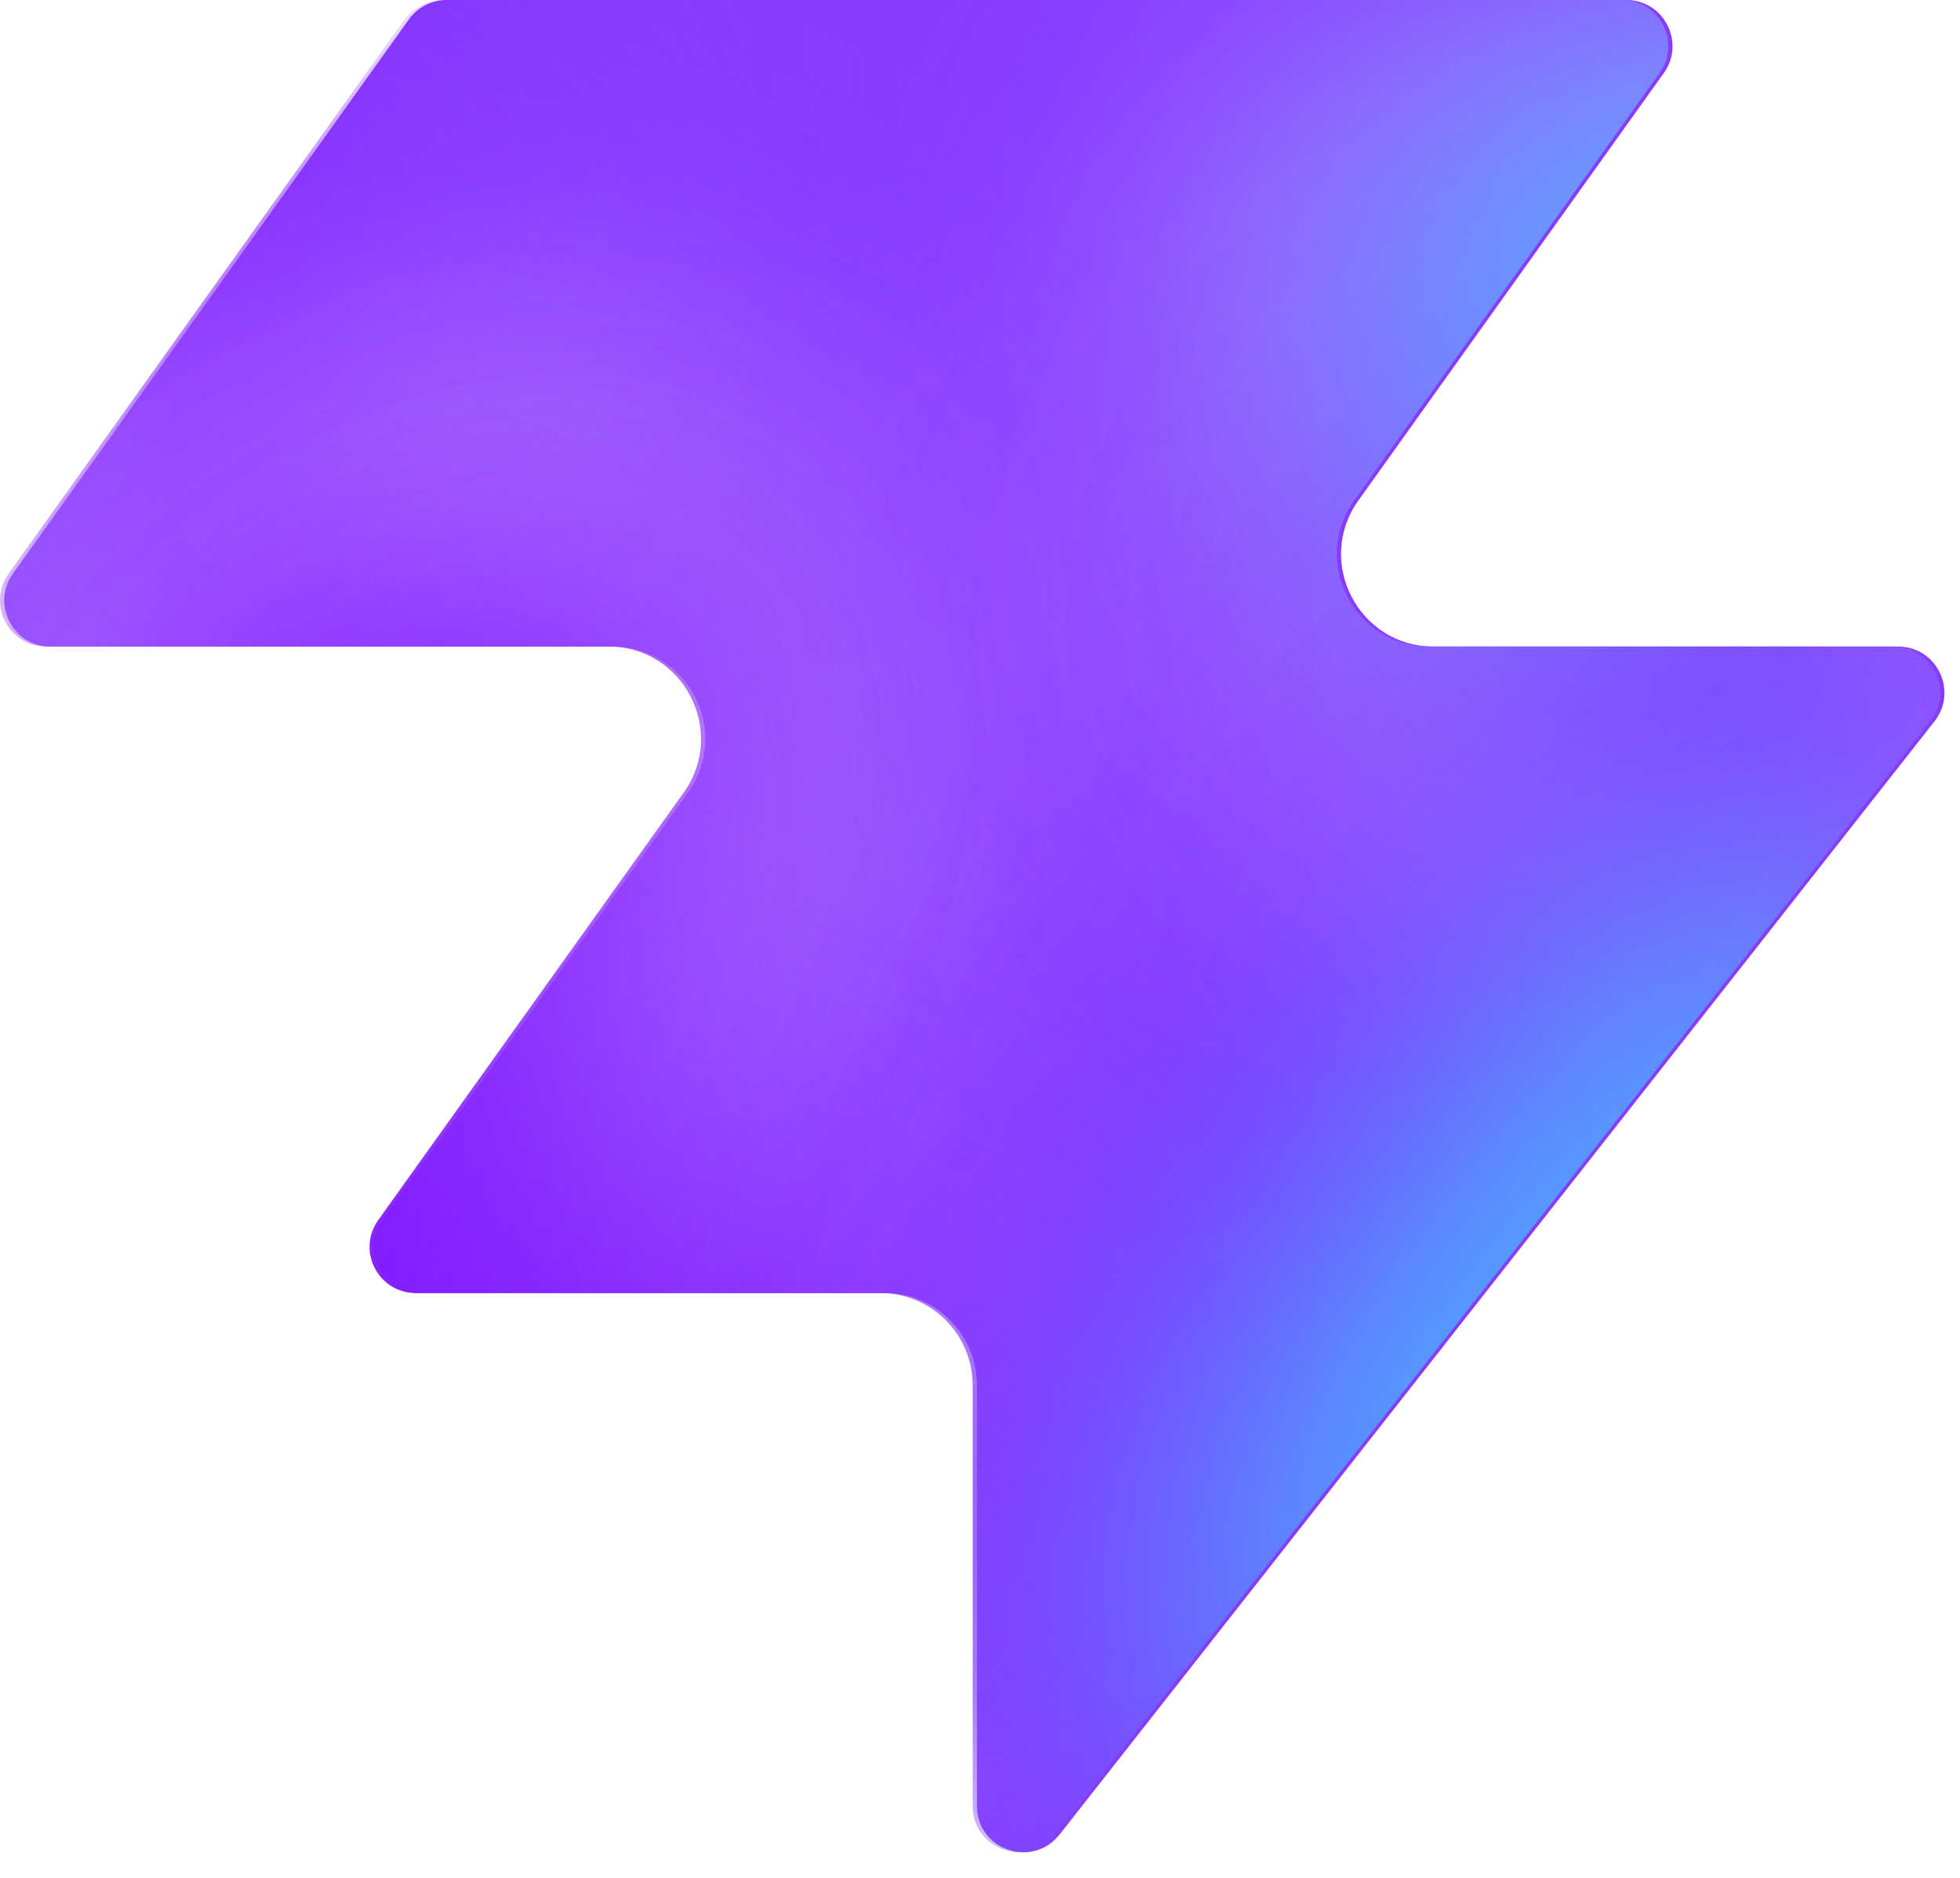
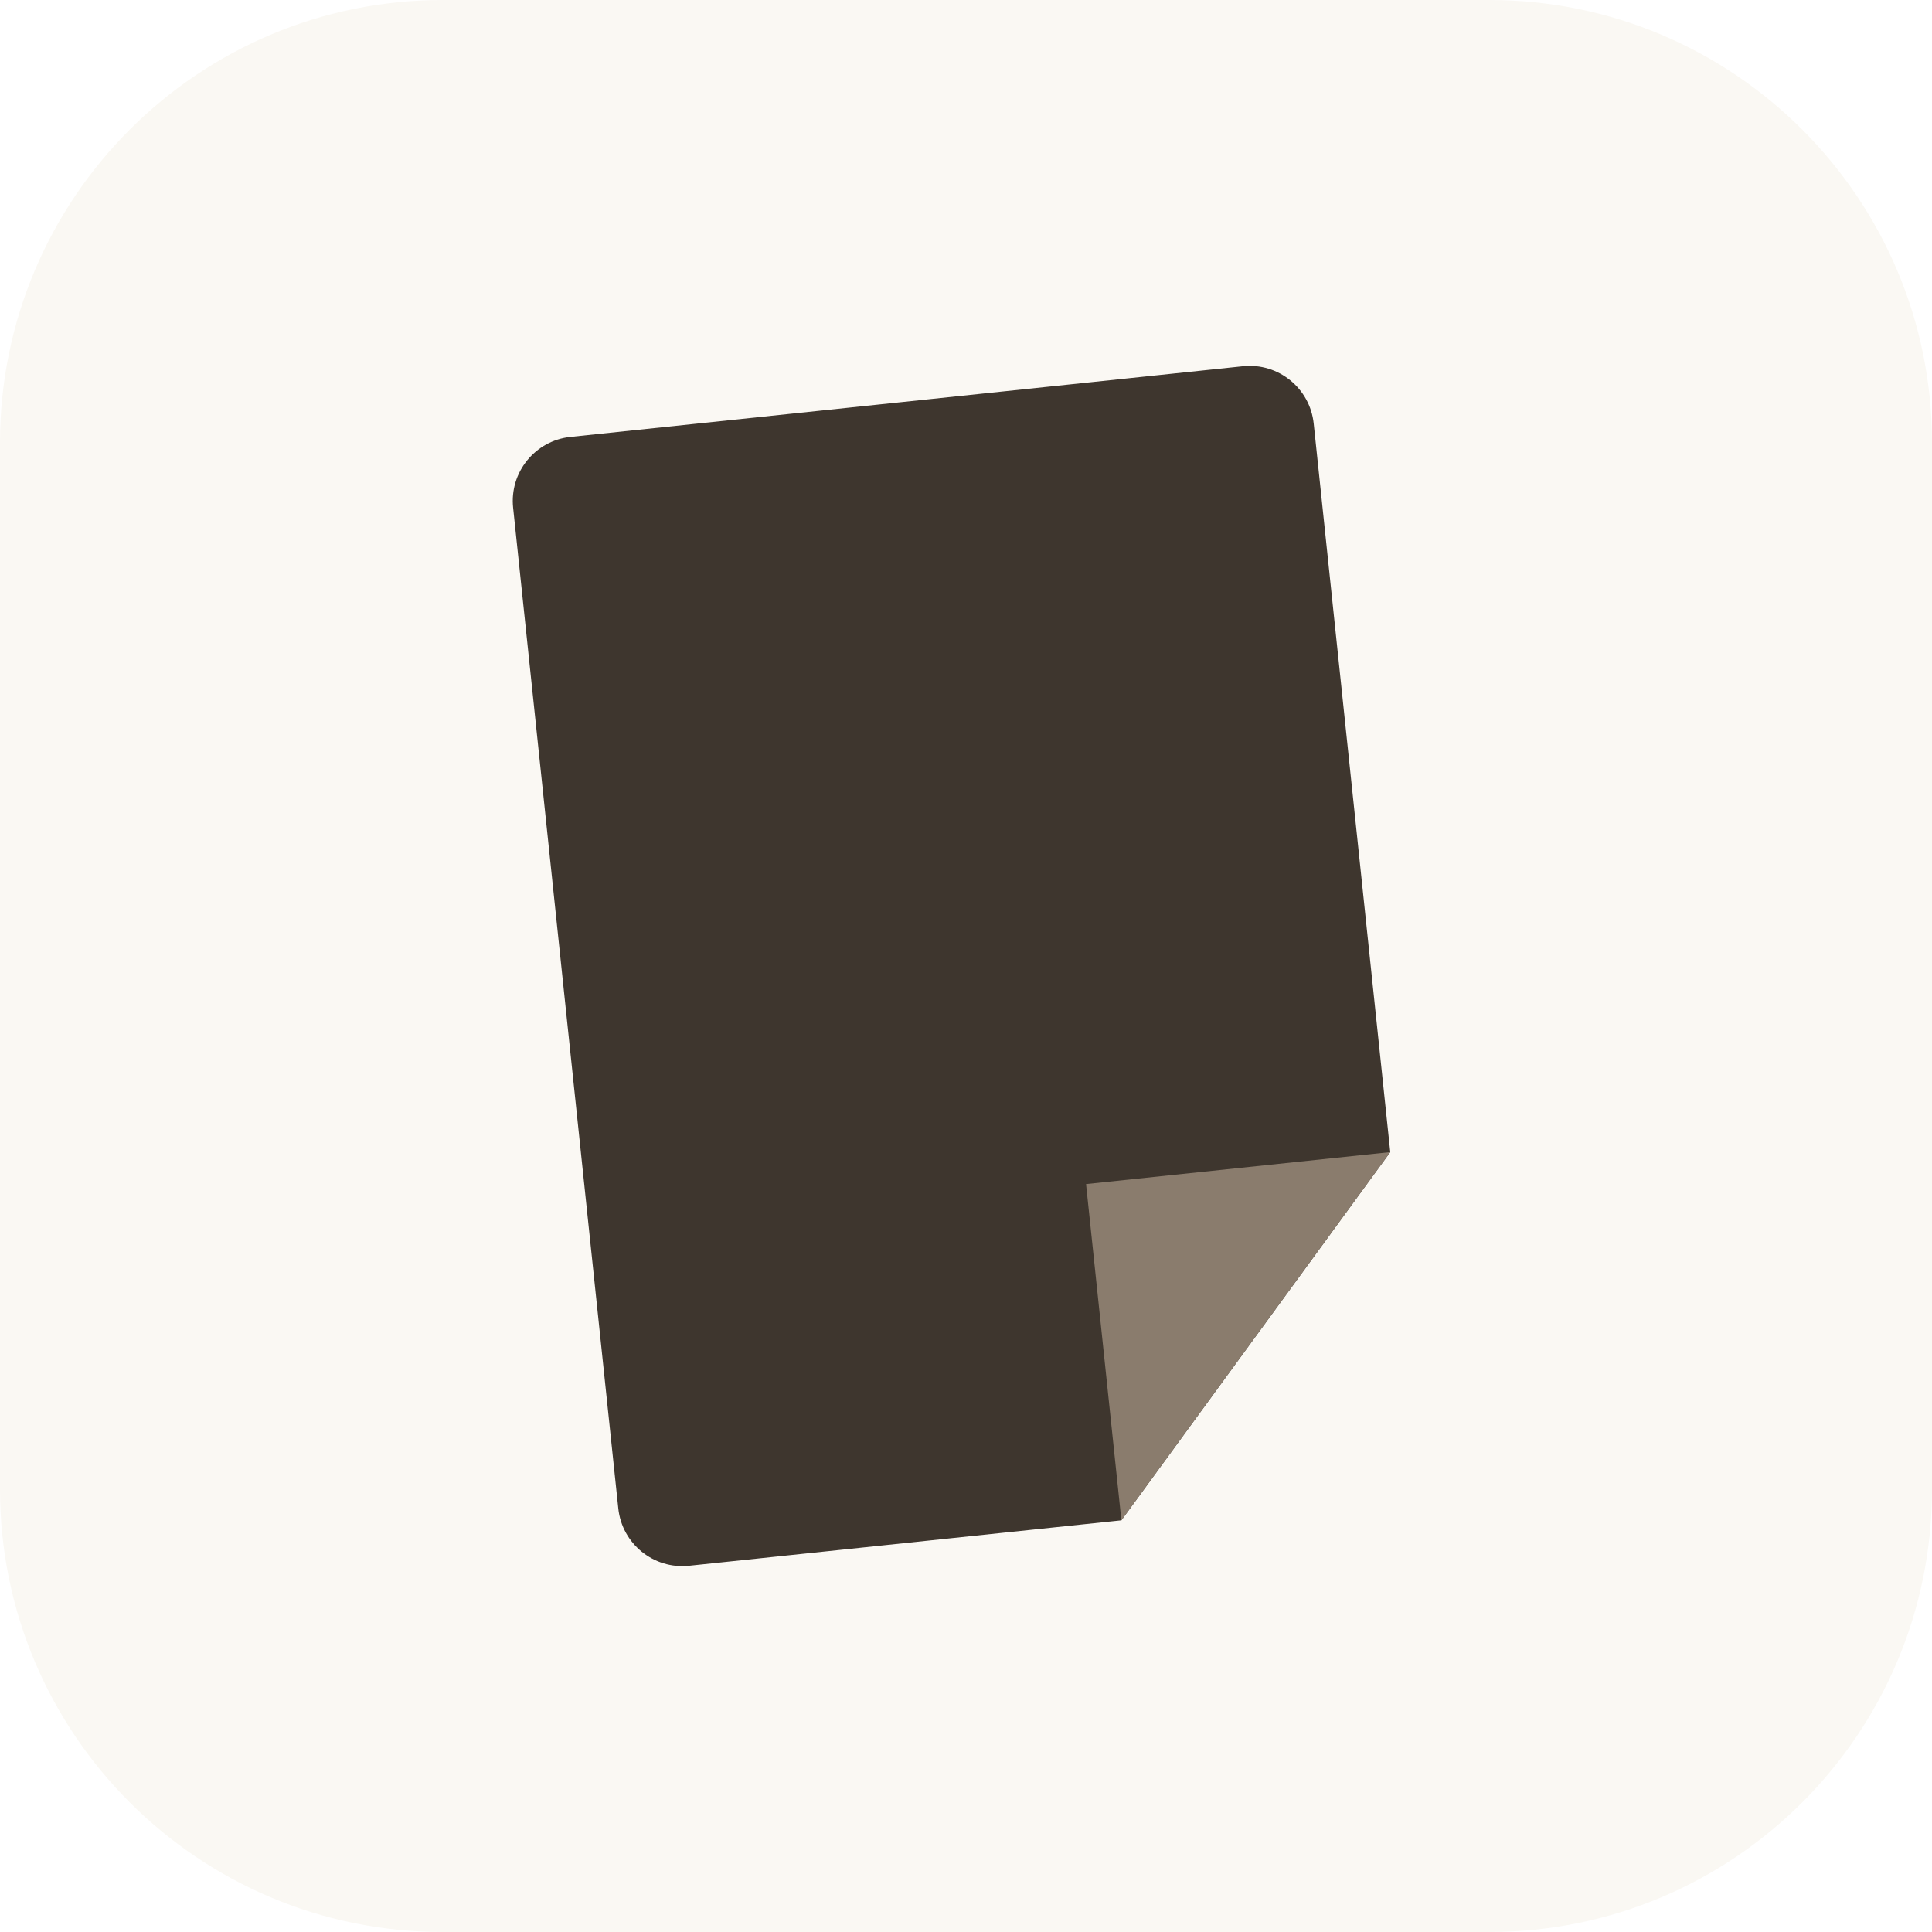
- <svg xmlns="http://www.w3.org/2000/svg" width="48" height="46" fill="none" viewBox="0 0 48 46">
-   <path fill="#863bff" d="M25.946 44.938c-.664.845-2.021.375-2.021-.698V33.937a2.26 2.26 0 0 0-2.262-2.262H10.287c-.92 0-1.456-1.04-.92-1.788l7.48-10.471c1.07-1.497 0-3.578-1.842-3.578H1.237c-.92 0-1.456-1.04-.92-1.788L10.013.474c.214-.297.556-.474.92-.474h28.894c.92 0 1.456 1.04.92 1.788l-7.48 10.471c-1.07 1.498 0 3.579 1.842 3.579h11.377c.943 0 1.473 1.088.89 1.83L25.947 44.94z" style="fill:#863bff;fill:color(display-p3 .525 .23 1);fill-opacity:1" />
-   <mask id="a" width="48" height="46" x="0" y="0" maskUnits="userSpaceOnUse" style="mask-type:alpha">
-     <path fill="#000" d="M25.842 44.938c-.664.844-2.021.375-2.021-.698V33.937a2.26 2.26 0 0 0-2.262-2.262H10.183c-.92 0-1.456-1.04-.92-1.788l7.48-10.471c1.07-1.498 0-3.579-1.842-3.579H1.133c-.92 0-1.456-1.04-.92-1.787L9.91.473c.214-.297.556-.474.92-.474h28.894c.92 0 1.456 1.04.92 1.788l-7.48 10.471c-1.07 1.498 0 3.578 1.842 3.578h11.377c.943 0 1.473 1.088.89 1.832L25.843 44.94z" style="fill:#000;fill-opacity:1" />
-   </mask>
-   <g mask="url(#a)">
-     <g filter="url(#b)">
-       <ellipse cx="5.508" cy="14.704" fill="#ede6ff" rx="5.508" ry="14.704" style="fill:#ede6ff;fill:color(display-p3 .927 .903 1);fill-opacity:1" transform="matrix(.00324 1 1 -.00324 -4.47 31.516)" />
-     </g>
-     <g filter="url(#c)">
-       <ellipse cx="10.399" cy="29.851" fill="#ede6ff" rx="10.399" ry="29.851" style="fill:#ede6ff;fill:color(display-p3 .927 .903 1);fill-opacity:1" transform="matrix(.00324 1 1 -.00324 -39.328 7.883)" />
-     </g>
-     <g filter="url(#d)">
-       <ellipse cx="5.508" cy="30.487" fill="#7e14ff" rx="5.508" ry="30.487" style="fill:#7e14ff;fill:color(display-p3 .492 .077 1);fill-opacity:1" transform="rotate(89.814 -25.913 -14.639)scale(1 -1)" />
-     </g>
-     <g filter="url(#e)">
-       <ellipse cx="5.508" cy="30.599" fill="#7e14ff" rx="5.508" ry="30.599" style="fill:#7e14ff;fill:color(display-p3 .492 .077 1);fill-opacity:1" transform="rotate(89.814 -32.644 -3.334)scale(1 -1)" />
-     </g>
-     <g filter="url(#f)">
-       <ellipse cx="5.508" cy="30.599" fill="#7e14ff" rx="5.508" ry="30.599" style="fill:#7e14ff;fill:color(display-p3 .492 .077 1);fill-opacity:1" transform="matrix(.00324 1 1 -.00324 -34.34 30.47)" />
-     </g>
-     <g filter="url(#g)">
-       <ellipse cx="14.072" cy="22.078" fill="#ede6ff" rx="14.072" ry="22.078" style="fill:#ede6ff;fill:color(display-p3 .927 .903 1);fill-opacity:1" transform="rotate(93.35 24.506 48.493)scale(-1 1)" />
-     </g>
-     <g filter="url(#h)">
-       <ellipse cx="3.47" cy="21.501" fill="#7e14ff" rx="3.47" ry="21.501" style="fill:#7e14ff;fill:color(display-p3 .492 .077 1);fill-opacity:1" transform="rotate(89.009 28.708 47.59)scale(-1 1)" />
-     </g>
-     <g filter="url(#i)">
-       <ellipse cx="3.47" cy="21.501" fill="#7e14ff" rx="3.47" ry="21.501" style="fill:#7e14ff;fill:color(display-p3 .492 .077 1);fill-opacity:1" transform="rotate(89.009 28.708 47.59)scale(-1 1)" />
-     </g>
-     <g filter="url(#j)">
-       <ellipse cx=".387" cy="8.972" fill="#7e14ff" rx="4.407" ry="29.108" style="fill:#7e14ff;fill:color(display-p3 .492 .077 1);fill-opacity:1" transform="rotate(39.51 .387 8.972)" />
-     </g>
-     <g filter="url(#k)">
-       <ellipse cx="47.523" cy="-6.092" fill="#7e14ff" rx="4.407" ry="29.108" style="fill:#7e14ff;fill:color(display-p3 .492 .077 1);fill-opacity:1" transform="rotate(37.892 47.523 -6.092)" />
-     </g>
-     <g filter="url(#l)">
-       <ellipse cx="41.412" cy="6.333" fill="#47bfff" rx="5.971" ry="9.665" style="fill:#47bfff;fill:color(display-p3 .28 .748 1);fill-opacity:1" transform="rotate(37.892 41.412 6.333)" />
-     </g>
-     <g filter="url(#m)">
-       <ellipse cx="-1.879" cy="38.332" fill="#7e14ff" rx="4.407" ry="29.108" style="fill:#7e14ff;fill:color(display-p3 .492 .077 1);fill-opacity:1" transform="rotate(37.892 -1.88 38.332)" />
-     </g>
-     <g filter="url(#n)">
-       <ellipse cx="-1.879" cy="38.332" fill="#7e14ff" rx="4.407" ry="29.108" style="fill:#7e14ff;fill:color(display-p3 .492 .077 1);fill-opacity:1" transform="rotate(37.892 -1.88 38.332)" />
-     </g>
-     <g filter="url(#o)">
-       <ellipse cx="35.651" cy="29.907" fill="#7e14ff" rx="4.407" ry="29.108" style="fill:#7e14ff;fill:color(display-p3 .492 .077 1);fill-opacity:1" transform="rotate(37.892 35.651 29.907)" />
-     </g>
-     <g filter="url(#p)">
-       <ellipse cx="38.418" cy="32.4" fill="#47bfff" rx="5.971" ry="15.297" style="fill:#47bfff;fill:color(display-p3 .28 .748 1);fill-opacity:1" transform="rotate(37.892 38.418 32.4)" />
-     </g>
+ <svg xmlns="http://www.w3.org/2000/svg" width="48" height="48" viewBox="0 0 48 48" fill="none">
+   <rect width="48" height="48" rx="11" fill="#FAF8F3" />
+   <g transform="rotate(-6 24 24)">
+     <path d="M14 11.5a1.6 1.6 0 0 1 1.6-1.6h16.8A1.6 1.6 0 0 1 34 11.5v18.2l-7.6 8.4H15.6A1.6 1.6 0 0 1 14 36.5V11.5Z" fill="#3E362E" />
+     <path d="M34 29.7l-7.6 8.4v-8.4H34Z" fill="#8A7C6D" />
  </g>
-   <defs>
-     <filter id="b" width="60.045" height="41.654" x="-19.77" y="16.149" color-interpolation-filters="sRGB" filterUnits="userSpaceOnUse">
-       <feFlood flood-opacity="0" result="BackgroundImageFix" />
-       <feBlend in="SourceGraphic" in2="BackgroundImageFix" result="shape" />
-       <feGaussianBlur result="effect1_foregroundBlur_2002_17158" stdDeviation="7.659" />
-     </filter>
-     <filter id="c" width="90.34" height="51.437" x="-54.613" y="-7.533" color-interpolation-filters="sRGB" filterUnits="userSpaceOnUse">
-       <feFlood flood-opacity="0" result="BackgroundImageFix" />
-       <feBlend in="SourceGraphic" in2="BackgroundImageFix" result="shape" />
-       <feGaussianBlur result="effect1_foregroundBlur_2002_17158" stdDeviation="7.659" />
-     </filter>
-     <filter id="d" width="79.355" height="29.4" x="-49.64" y="2.03" color-interpolation-filters="sRGB" filterUnits="userSpaceOnUse">
-       <feFlood flood-opacity="0" result="BackgroundImageFix" />
-       <feBlend in="SourceGraphic" in2="BackgroundImageFix" result="shape" />
-       <feGaussianBlur result="effect1_foregroundBlur_2002_17158" stdDeviation="4.596" />
-     </filter>
-     <filter id="e" width="79.579" height="29.4" x="-45.045" y="20.029" color-interpolation-filters="sRGB" filterUnits="userSpaceOnUse">
-       <feFlood flood-opacity="0" result="BackgroundImageFix" />
-       <feBlend in="SourceGraphic" in2="BackgroundImageFix" result="shape" />
-       <feGaussianBlur result="effect1_foregroundBlur_2002_17158" stdDeviation="4.596" />
-     </filter>
-     <filter id="f" width="79.579" height="29.4" x="-43.513" y="21.178" color-interpolation-filters="sRGB" filterUnits="userSpaceOnUse">
-       <feFlood flood-opacity="0" result="BackgroundImageFix" />
-       <feBlend in="SourceGraphic" in2="BackgroundImageFix" result="shape" />
-       <feGaussianBlur result="effect1_foregroundBlur_2002_17158" stdDeviation="4.596" />
-     </filter>
-     <filter id="g" width="74.749" height="58.852" x="15.756" y="-17.901" color-interpolation-filters="sRGB" filterUnits="userSpaceOnUse">
-       <feFlood flood-opacity="0" result="BackgroundImageFix" />
-       <feBlend in="SourceGraphic" in2="BackgroundImageFix" result="shape" />
-       <feGaussianBlur result="effect1_foregroundBlur_2002_17158" stdDeviation="7.659" />
-     </filter>
-     <filter id="h" width="61.377" height="25.362" x="23.548" y="2.284" color-interpolation-filters="sRGB" filterUnits="userSpaceOnUse">
-       <feFlood flood-opacity="0" result="BackgroundImageFix" />
-       <feBlend in="SourceGraphic" in2="BackgroundImageFix" result="shape" />
-       <feGaussianBlur result="effect1_foregroundBlur_2002_17158" stdDeviation="4.596" />
-     </filter>
-     <filter id="i" width="61.377" height="25.362" x="23.548" y="2.284" color-interpolation-filters="sRGB" filterUnits="userSpaceOnUse">
-       <feFlood flood-opacity="0" result="BackgroundImageFix" />
-       <feBlend in="SourceGraphic" in2="BackgroundImageFix" result="shape" />
-       <feGaussianBlur result="effect1_foregroundBlur_2002_17158" stdDeviation="4.596" />
-     </filter>
-     <filter id="j" width="56.045" height="63.649" x="-27.636" y="-22.853" color-interpolation-filters="sRGB" filterUnits="userSpaceOnUse">
-       <feFlood flood-opacity="0" result="BackgroundImageFix" />
-       <feBlend in="SourceGraphic" in2="BackgroundImageFix" result="shape" />
-       <feGaussianBlur result="effect1_foregroundBlur_2002_17158" stdDeviation="4.596" />
-     </filter>
-     <filter id="k" width="54.814" height="64.646" x="20.116" y="-38.415" color-interpolation-filters="sRGB" filterUnits="userSpaceOnUse">
-       <feFlood flood-opacity="0" result="BackgroundImageFix" />
-       <feBlend in="SourceGraphic" in2="BackgroundImageFix" result="shape" />
-       <feGaussianBlur result="effect1_foregroundBlur_2002_17158" stdDeviation="4.596" />
-     </filter>
-     <filter id="l" width="33.541" height="35.313" x="24.641" y="-11.323" color-interpolation-filters="sRGB" filterUnits="userSpaceOnUse">
-       <feFlood flood-opacity="0" result="BackgroundImageFix" />
-       <feBlend in="SourceGraphic" in2="BackgroundImageFix" result="shape" />
-       <feGaussianBlur result="effect1_foregroundBlur_2002_17158" stdDeviation="4.596" />
-     </filter>
-     <filter id="m" width="54.814" height="64.646" x="-29.286" y="6.009" color-interpolation-filters="sRGB" filterUnits="userSpaceOnUse">
-       <feFlood flood-opacity="0" result="BackgroundImageFix" />
-       <feBlend in="SourceGraphic" in2="BackgroundImageFix" result="shape" />
-       <feGaussianBlur result="effect1_foregroundBlur_2002_17158" stdDeviation="4.596" />
-     </filter>
-     <filter id="n" width="54.814" height="64.646" x="-29.286" y="6.009" color-interpolation-filters="sRGB" filterUnits="userSpaceOnUse">
-       <feFlood flood-opacity="0" result="BackgroundImageFix" />
-       <feBlend in="SourceGraphic" in2="BackgroundImageFix" result="shape" />
-       <feGaussianBlur result="effect1_foregroundBlur_2002_17158" stdDeviation="4.596" />
-     </filter>
-     <filter id="o" width="54.814" height="64.646" x="8.244" y="-2.416" color-interpolation-filters="sRGB" filterUnits="userSpaceOnUse">
-       <feFlood flood-opacity="0" result="BackgroundImageFix" />
-       <feBlend in="SourceGraphic" in2="BackgroundImageFix" result="shape" />
-       <feGaussianBlur result="effect1_foregroundBlur_2002_17158" stdDeviation="4.596" />
-     </filter>
-     <filter id="p" width="39.409" height="43.623" x="18.713" y="10.588" color-interpolation-filters="sRGB" filterUnits="userSpaceOnUse">
-       <feFlood flood-opacity="0" result="BackgroundImageFix" />
-       <feBlend in="SourceGraphic" in2="BackgroundImageFix" result="shape" />
-       <feGaussianBlur result="effect1_foregroundBlur_2002_17158" stdDeviation="4.596" />
-     </filter>
-   </defs>
</svg>
